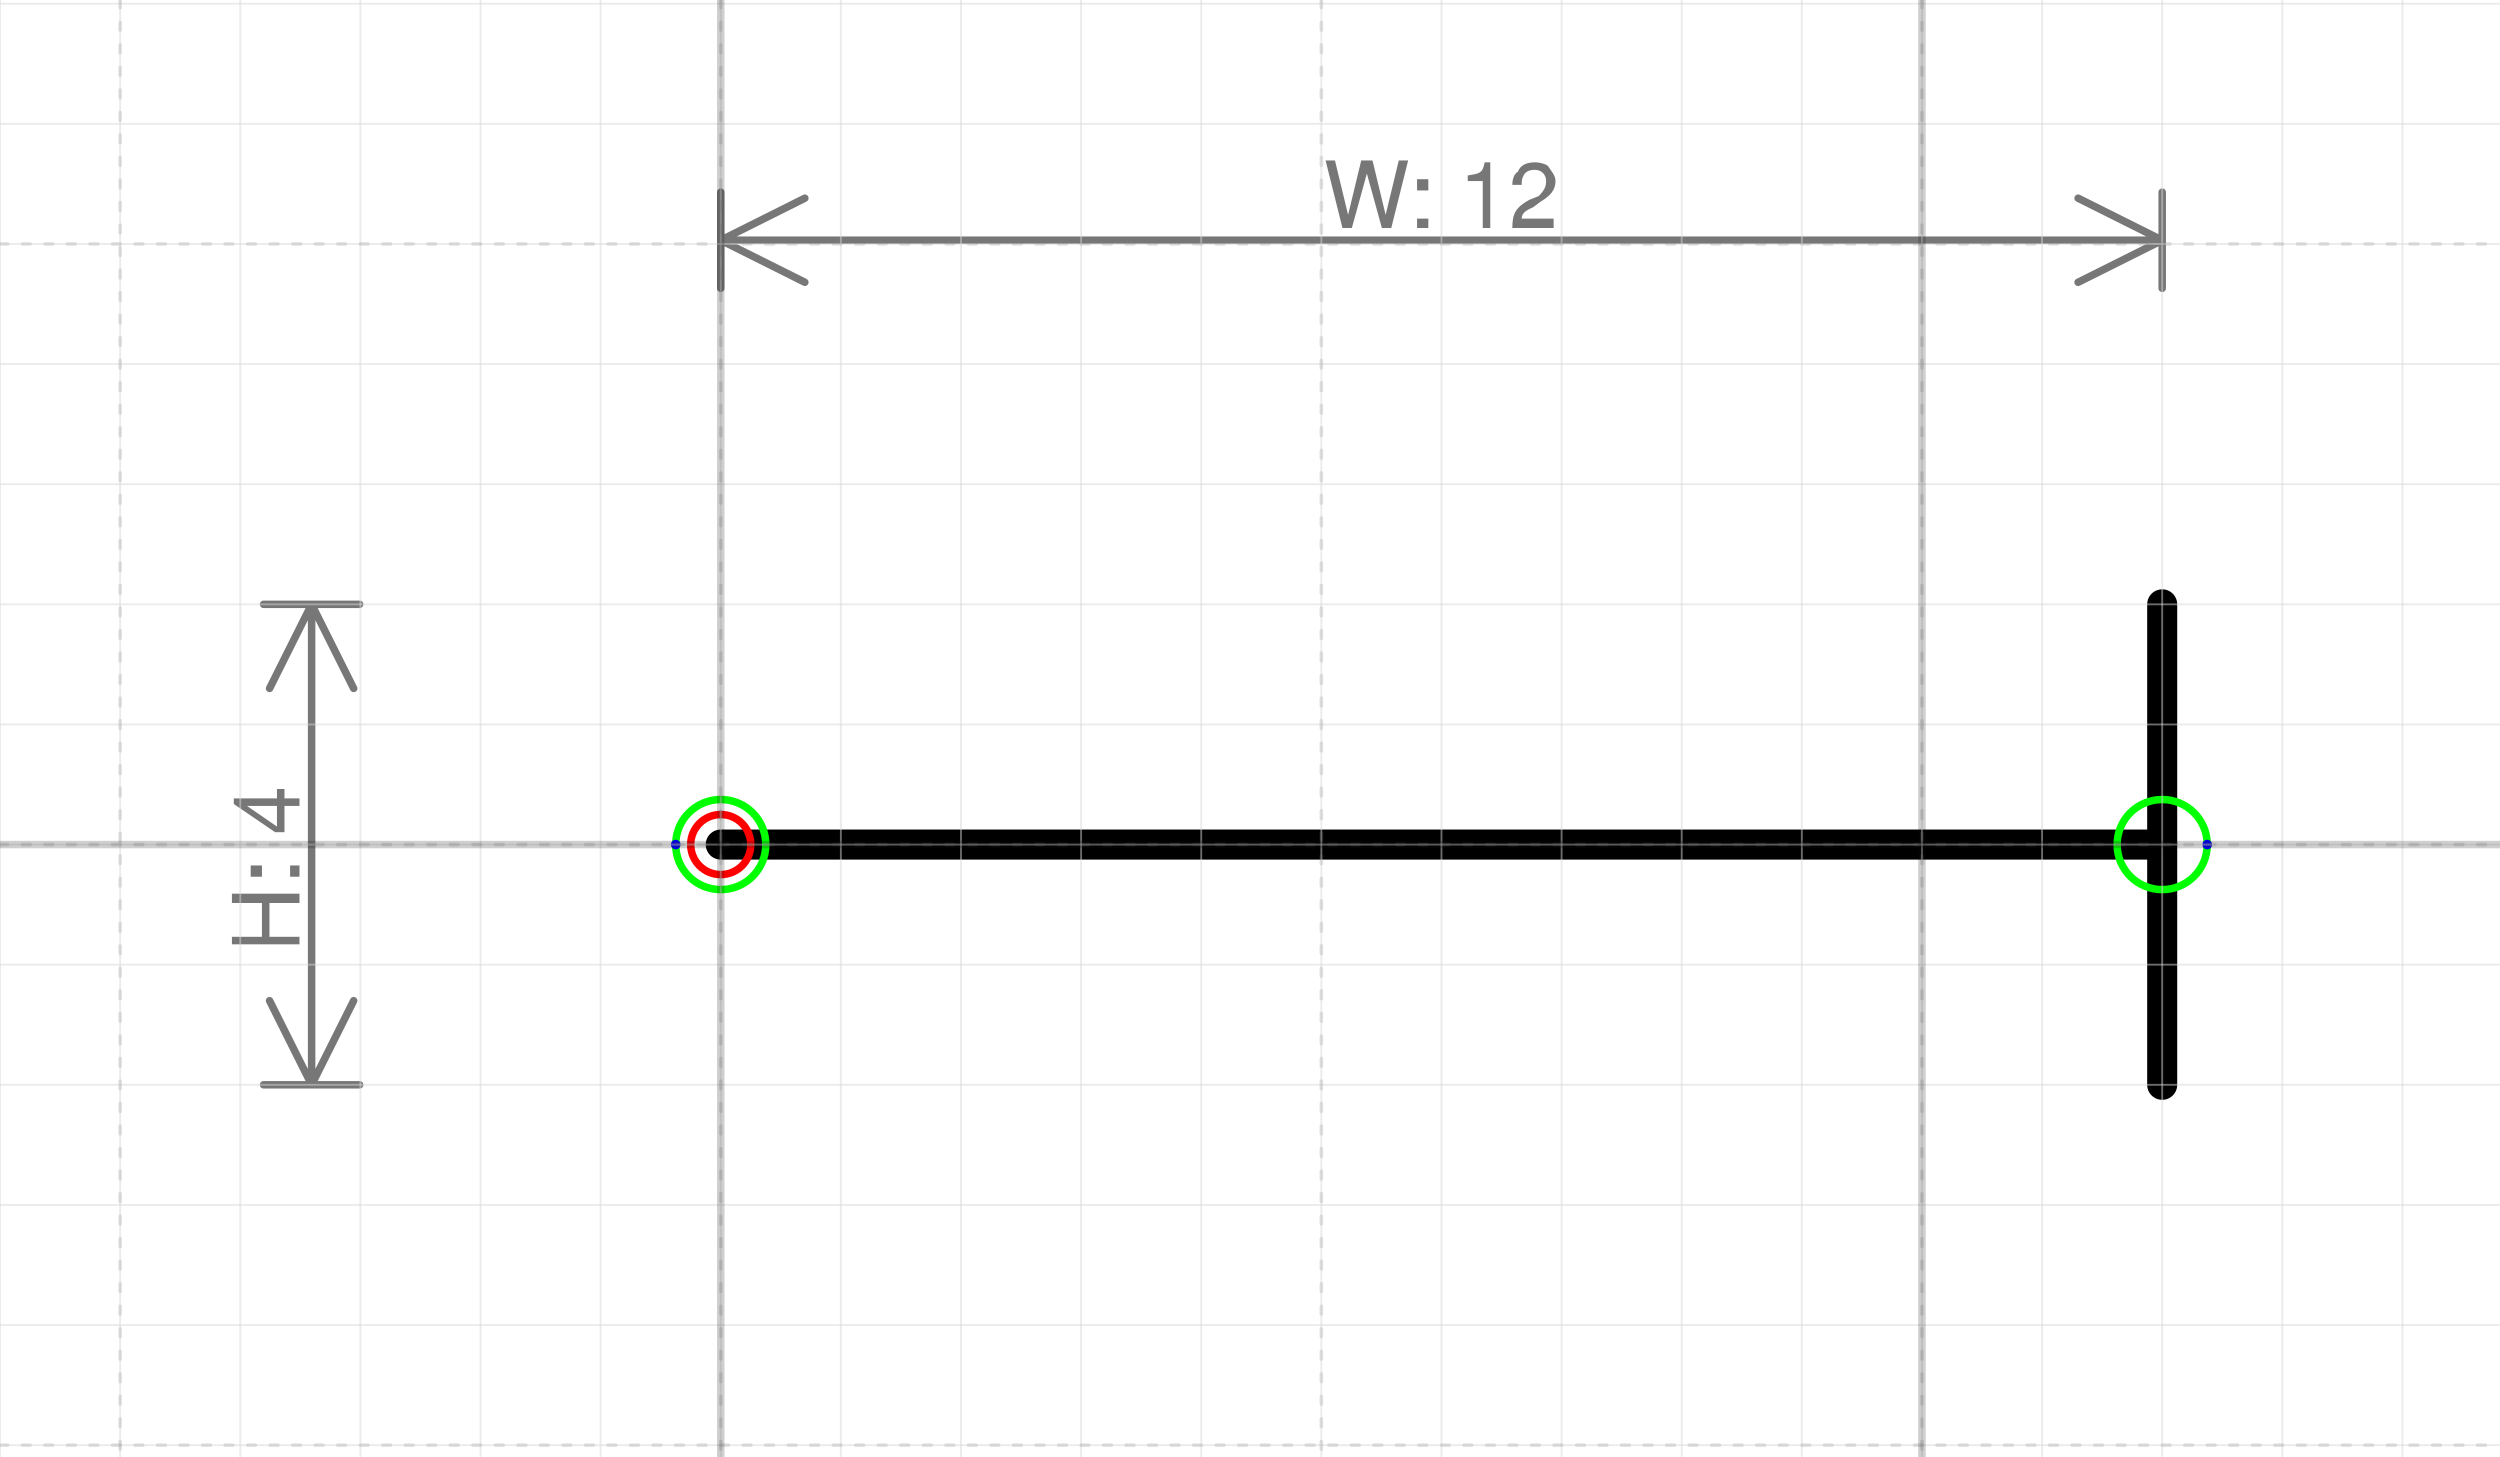
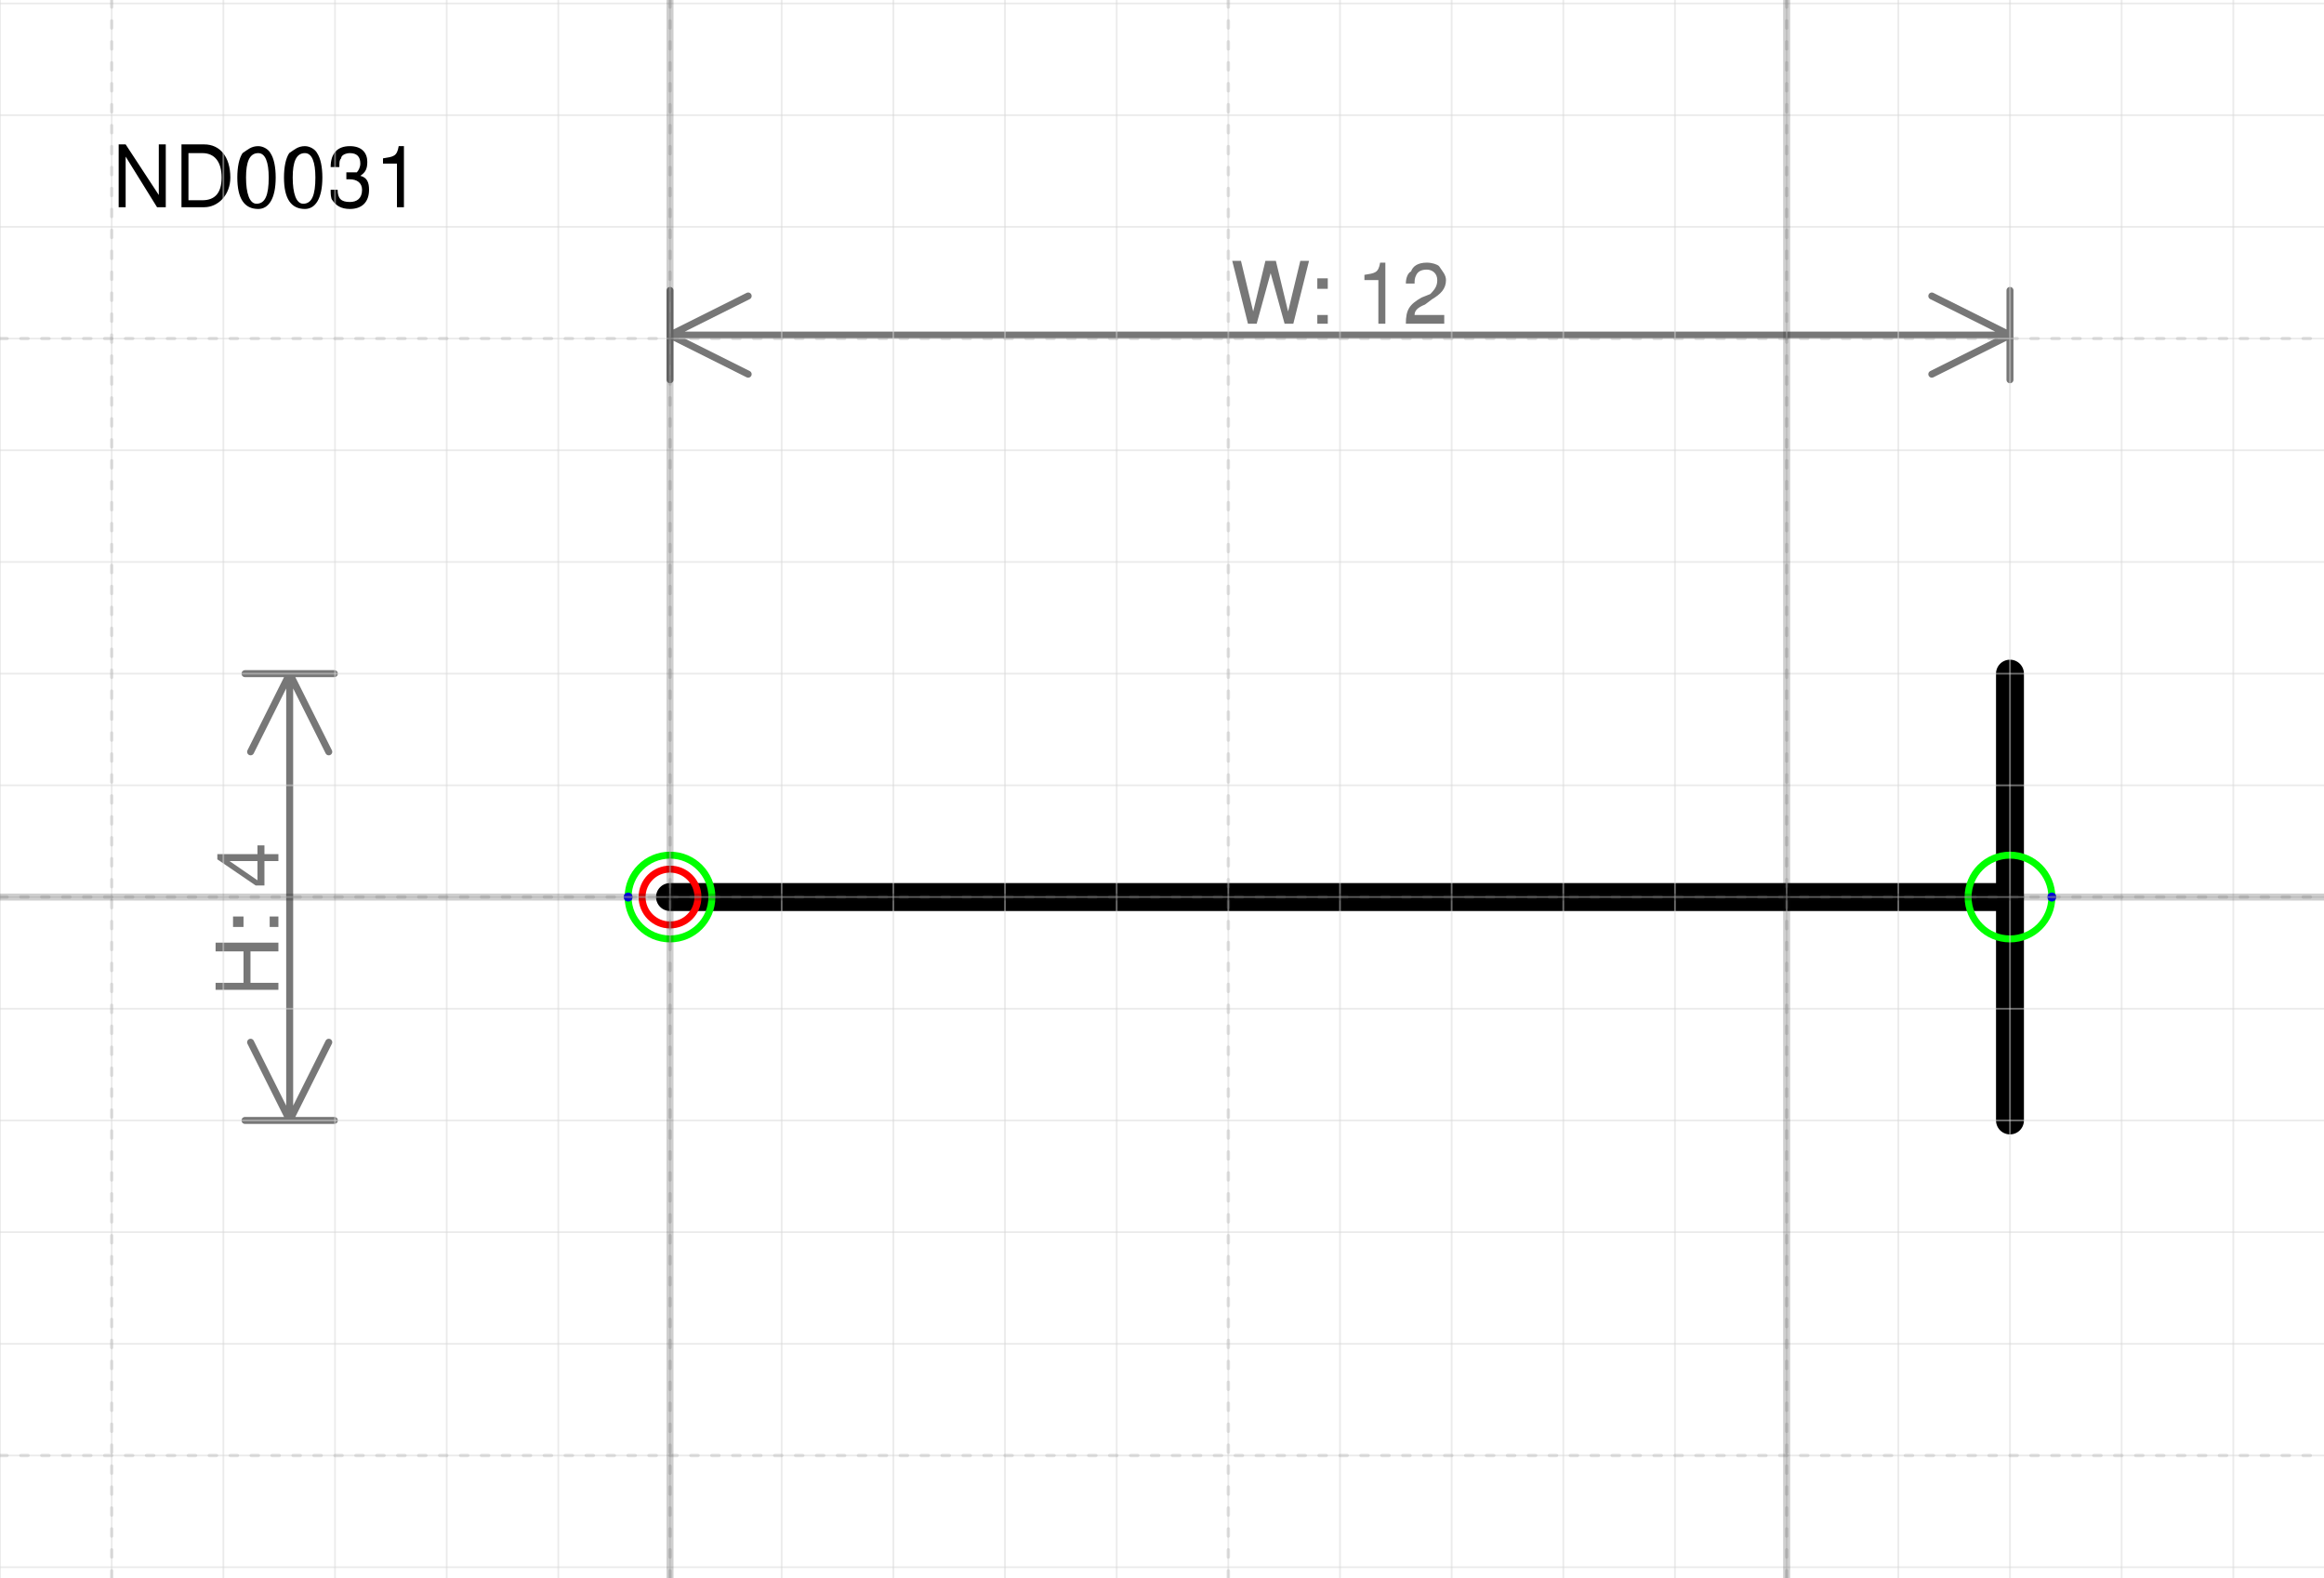
- <svg xmlns="http://www.w3.org/2000/svg" version="1.1" width="88.099mm" height="51.325mm" viewBox="-6 -7.031 20.812 12.125">
+ <svg xmlns="http://www.w3.org/2000/svg" version="1.1" width="88.099mm" height="59.791mm" viewBox="-6 -8.031 20.812 14.125">
  <defs vector-effect="non-scaling-stroke" />
  <g>
    <g id="cell-fOm7b_rWqb0DYR7UxOsR-0" layer="Symbol">
      <path d="M12 0L0 0" fill="none" stroke="rgb(0, 0, 0)" stroke-miterlimit="10" pointer-events="stroke" stroke-width="0.25" stroke-linecap="round" stroke-linejoin="round" />
    </g>
    <g id="cell-gaW19up7ZJIIjGlyos_E-126" layer="Symbol">
      <path d="M12 2L12-2" fill="none" stroke="rgb(0, 0, 0)" stroke-miterlimit="10" pointer-events="stroke" stroke-width="0.25" stroke-linecap="round" stroke-linejoin="round" />
    </g>
    <g id="cell-gaW19up7ZJIIjGlyos_E-130" content="&lt;object label=&quot;Connection&quot; PipingConnector=&quot;Y&quot; LabelConnector=&quot;N&quot; SignalConnector=&quot;N&quot; Direction=&quot;180&quot; AuxiliaryConnector=&quot;N&quot;/&gt;" data-label="Connection" data-PipingConnector="Y" data-LabelConnector="N" data-SignalConnector="N" data-Direction="180" data-AuxiliaryConnector="N" layer="Connection">
      <ellipse cx="0" cy="0" rx="0.375" ry="0.375" fill="none" stroke="#00ff00" vector-effect="non-scaling-stroke" />
      <ellipse cx="-0.375" cy="4.5924253663221344e-17" rx="0.04" ry="0.04" fill="#0000ff" stroke="none" vector-effect="non-scaling-stroke" />
    </g>
    <g id="cell-gaW19up7ZJIIjGlyos_E-131" content="&lt;object label=&quot;Connection&quot; PipingConnector=&quot;Y&quot; LabelConnector=&quot;N&quot; SignalConnector=&quot;N&quot; Direction=&quot;0&quot; AuxiliaryConnector=&quot;N&quot;/&gt;" data-label="Connection" data-PipingConnector="Y" data-LabelConnector="N" data-SignalConnector="N" data-Direction="0" data-AuxiliaryConnector="N" layer="Connection">
      <ellipse cx="12" cy="0" rx="0.375" ry="0.375" fill="none" stroke="#00ff00" vector-effect="non-scaling-stroke" />
      <ellipse cx="12.375" cy="0" rx="0.04" ry="0.04" fill="#0000ff" stroke="none" vector-effect="non-scaling-stroke" />
    </g>
    <g id="cell-gaW19up7ZJIIjGlyos_E-138" content="&lt;object label=&quot;origo&quot;/&gt;" data-label="origo" layer="Origo">
      <ellipse cx="0" cy="0" rx="0.25" ry="0.25" fill="none" stroke="#ff0000" vector-effect="non-scaling-stroke" />
    </g>
  </g>
  <g layer="Dimension">
    <text x="6" y="-5.131" font-size="0.2mm" font-family="Helvetica" text-anchor="middle" fill="#777777" stroke-linecap="round" stroke-linejoin="round">W: 12</text>
    <path d="M0,-5.031 12,-5.031 M0,-5.031 0.7,-5.381 M0,-5.031 0.7,-4.681 M12,-5.031 11.3,-5.381 M12,-5.031 11.3,-4.681 M0,-4.631 0,-5.431 M12,-4.631 12,-5.431" stroke="#777777" vector-effect="non-scaling-stroke" stroke-linecap="round" stroke-linejoin="round" />
    <text x="-3.506" y="0.2" font-size="0.2mm" font-family="Helvetica" text-anchor="middle" fill="#777777" transform="rotate(-90 -3.50625 0.2)" stroke-linecap="round" stroke-linejoin="round">H: 4</text>
    <path d="M-3.406-2L-3.406 2M-3.406-2L-3.056-1.3M-3.406-2L-3.756-1.3M-3.406 2L-3.056 1.3M-3.406 2L-3.756 1.3M-3.806-2L-3.006-2M-3.806 2L-3.006 2" stroke="#777777" vector-effect="non-scaling-stroke" stroke-linecap="round" stroke-linejoin="round" />
  </g>
+   <g layer="SymbolRegistrationNumber">
+     <text x="-5" y="-6.174" font-size="0.2mm" font-family="Helvetica" text-anchor="start" fill="#000000" stroke-linecap="round" stroke-linejoin="round">ND0031</text>
+   </g>
  <g layer="Grid">
    <g layer="Grid_micro">
+       <path d="M-6,-8 14.812,-8" fill="none" stroke="rgb(216, 216, 216)" stroke-opacity="0.5" stroke-width="0.25" vector-effect="non-scaling-stroke" stroke-linecap="round" stroke-linejoin="round" />
      <path d="M-6,-7 14.812,-7" fill="none" stroke="rgb(216, 216, 216)" stroke-opacity="0.5" stroke-width="0.25" vector-effect="non-scaling-stroke" stroke-linecap="round" stroke-linejoin="round" />
      <path d="M-6,-6 14.812,-6" fill="none" stroke="rgb(216, 216, 216)" stroke-opacity="0.5" stroke-width="0.25" vector-effect="non-scaling-stroke" stroke-linecap="round" stroke-linejoin="round" />
      <path d="M-6,-5 14.812,-5" fill="none" stroke="rgb(216, 216, 216)" stroke-opacity="0.5" stroke-width="0.25" vector-effect="non-scaling-stroke" stroke-linecap="round" stroke-linejoin="round" />
      <path d="M-6,-4 14.812,-4" fill="none" stroke="rgb(216, 216, 216)" stroke-opacity="0.5" stroke-width="0.25" vector-effect="non-scaling-stroke" stroke-linecap="round" stroke-linejoin="round" />
      <path d="M-6,-3 14.812,-3" fill="none" stroke="rgb(216, 216, 216)" stroke-opacity="0.5" stroke-width="0.25" vector-effect="non-scaling-stroke" stroke-linecap="round" stroke-linejoin="round" />
      <path d="M-6,-2 14.812,-2" fill="none" stroke="rgb(216, 216, 216)" stroke-opacity="0.5" stroke-width="0.25" vector-effect="non-scaling-stroke" stroke-linecap="round" stroke-linejoin="round" />
      <path d="M-6,-1 14.812,-1" fill="none" stroke="rgb(216, 216, 216)" stroke-opacity="0.5" stroke-width="0.25" vector-effect="non-scaling-stroke" stroke-linecap="round" stroke-linejoin="round" />
      <path d="M-6,0 14.812,0" fill="none" stroke="rgb(216, 216, 216)" stroke-opacity="0.5" stroke-width="0.25" vector-effect="non-scaling-stroke" stroke-linecap="round" stroke-linejoin="round" />
      <path d="M-6,1 14.812,1" fill="none" stroke="rgb(216, 216, 216)" stroke-opacity="0.5" stroke-width="0.25" vector-effect="non-scaling-stroke" stroke-linecap="round" stroke-linejoin="round" />
      <path d="M-6,2 14.812,2" fill="none" stroke="rgb(216, 216, 216)" stroke-opacity="0.5" stroke-width="0.25" vector-effect="non-scaling-stroke" stroke-linecap="round" stroke-linejoin="round" />
      <path d="M-6,3 14.812,3" fill="none" stroke="rgb(216, 216, 216)" stroke-opacity="0.5" stroke-width="0.25" vector-effect="non-scaling-stroke" stroke-linecap="round" stroke-linejoin="round" />
      <path d="M-6,4 14.812,4" fill="none" stroke="rgb(216, 216, 216)" stroke-opacity="0.5" stroke-width="0.25" vector-effect="non-scaling-stroke" stroke-linecap="round" stroke-linejoin="round" />
      <path d="M-6,5 14.812,5" fill="none" stroke="rgb(216, 216, 216)" stroke-opacity="0.5" stroke-width="0.25" vector-effect="non-scaling-stroke" stroke-linecap="round" stroke-linejoin="round" />
-       <path d="M-6,-7.031 -6,5.094" fill="none" stroke="rgb(216, 216, 216)" stroke-opacity="0.5" stroke-width="0.25" vector-effect="non-scaling-stroke" stroke-linecap="round" stroke-linejoin="round" />
-       <path d="M-5,-7.031 -5,5.094" fill="none" stroke="rgb(216, 216, 216)" stroke-opacity="0.5" stroke-width="0.25" vector-effect="non-scaling-stroke" stroke-linecap="round" stroke-linejoin="round" />
-       <path d="M-4,-7.031 -4,5.094" fill="none" stroke="rgb(216, 216, 216)" stroke-opacity="0.5" stroke-width="0.25" vector-effect="non-scaling-stroke" stroke-linecap="round" stroke-linejoin="round" />
-       <path d="M-3,-7.031 -3,5.094" fill="none" stroke="rgb(216, 216, 216)" stroke-opacity="0.5" stroke-width="0.25" vector-effect="non-scaling-stroke" stroke-linecap="round" stroke-linejoin="round" />
-       <path d="M-2,-7.031 -2,5.094" fill="none" stroke="rgb(216, 216, 216)" stroke-opacity="0.5" stroke-width="0.25" vector-effect="non-scaling-stroke" stroke-linecap="round" stroke-linejoin="round" />
-       <path d="M-1,-7.031 -1,5.094" fill="none" stroke="rgb(216, 216, 216)" stroke-opacity="0.5" stroke-width="0.25" vector-effect="non-scaling-stroke" stroke-linecap="round" stroke-linejoin="round" />
-       <path d="M0,-7.031 0,5.094" fill="none" stroke="rgb(216, 216, 216)" stroke-opacity="0.5" stroke-width="0.25" vector-effect="non-scaling-stroke" stroke-linecap="round" stroke-linejoin="round" />
-       <path d="M1,-7.031 1,5.094" fill="none" stroke="rgb(216, 216, 216)" stroke-opacity="0.5" stroke-width="0.25" vector-effect="non-scaling-stroke" stroke-linecap="round" stroke-linejoin="round" />
-       <path d="M2,-7.031 2,5.094" fill="none" stroke="rgb(216, 216, 216)" stroke-opacity="0.5" stroke-width="0.25" vector-effect="non-scaling-stroke" stroke-linecap="round" stroke-linejoin="round" />
-       <path d="M3,-7.031 3,5.094" fill="none" stroke="rgb(216, 216, 216)" stroke-opacity="0.5" stroke-width="0.25" vector-effect="non-scaling-stroke" stroke-linecap="round" stroke-linejoin="round" />
-       <path d="M4,-7.031 4,5.094" fill="none" stroke="rgb(216, 216, 216)" stroke-opacity="0.5" stroke-width="0.25" vector-effect="non-scaling-stroke" stroke-linecap="round" stroke-linejoin="round" />
-       <path d="M5,-7.031 5,5.094" fill="none" stroke="rgb(216, 216, 216)" stroke-opacity="0.5" stroke-width="0.25" vector-effect="non-scaling-stroke" stroke-linecap="round" stroke-linejoin="round" />
-       <path d="M6,-7.031 6,5.094" fill="none" stroke="rgb(216, 216, 216)" stroke-opacity="0.5" stroke-width="0.25" vector-effect="non-scaling-stroke" stroke-linecap="round" stroke-linejoin="round" />
-       <path d="M7,-7.031 7,5.094" fill="none" stroke="rgb(216, 216, 216)" stroke-opacity="0.5" stroke-width="0.25" vector-effect="non-scaling-stroke" stroke-linecap="round" stroke-linejoin="round" />
-       <path d="M8,-7.031 8,5.094" fill="none" stroke="rgb(216, 216, 216)" stroke-opacity="0.5" stroke-width="0.25" vector-effect="non-scaling-stroke" stroke-linecap="round" stroke-linejoin="round" />
-       <path d="M9,-7.031 9,5.094" fill="none" stroke="rgb(216, 216, 216)" stroke-opacity="0.5" stroke-width="0.25" vector-effect="non-scaling-stroke" stroke-linecap="round" stroke-linejoin="round" />
-       <path d="M10,-7.031 10,5.094" fill="none" stroke="rgb(216, 216, 216)" stroke-opacity="0.5" stroke-width="0.25" vector-effect="non-scaling-stroke" stroke-linecap="round" stroke-linejoin="round" />
-       <path d="M11,-7.031 11,5.094" fill="none" stroke="rgb(216, 216, 216)" stroke-opacity="0.5" stroke-width="0.25" vector-effect="non-scaling-stroke" stroke-linecap="round" stroke-linejoin="round" />
-       <path d="M12,-7.031 12,5.094" fill="none" stroke="rgb(216, 216, 216)" stroke-opacity="0.5" stroke-width="0.25" vector-effect="non-scaling-stroke" stroke-linecap="round" stroke-linejoin="round" />
-       <path d="M13,-7.031 13,5.094" fill="none" stroke="rgb(216, 216, 216)" stroke-opacity="0.5" stroke-width="0.25" vector-effect="non-scaling-stroke" stroke-linecap="round" stroke-linejoin="round" />
-       <path d="M14,-7.031 14,5.094" fill="none" stroke="rgb(216, 216, 216)" stroke-opacity="0.5" stroke-width="0.25" vector-effect="non-scaling-stroke" stroke-linecap="round" stroke-linejoin="round" />
+       <path d="M-6,6 14.812,6" fill="none" stroke="rgb(216, 216, 216)" stroke-opacity="0.5" stroke-width="0.25" vector-effect="non-scaling-stroke" stroke-linecap="round" stroke-linejoin="round" />
+       <path d="M-6,-8.031 -6,6.094" fill="none" stroke="rgb(216, 216, 216)" stroke-opacity="0.5" stroke-width="0.25" vector-effect="non-scaling-stroke" stroke-linecap="round" stroke-linejoin="round" />
+       <path d="M-5,-8.031 -5,6.094" fill="none" stroke="rgb(216, 216, 216)" stroke-opacity="0.5" stroke-width="0.25" vector-effect="non-scaling-stroke" stroke-linecap="round" stroke-linejoin="round" />
+       <path d="M-4,-8.031 -4,6.094" fill="none" stroke="rgb(216, 216, 216)" stroke-opacity="0.5" stroke-width="0.25" vector-effect="non-scaling-stroke" stroke-linecap="round" stroke-linejoin="round" />
+       <path d="M-3,-8.031 -3,6.094" fill="none" stroke="rgb(216, 216, 216)" stroke-opacity="0.5" stroke-width="0.25" vector-effect="non-scaling-stroke" stroke-linecap="round" stroke-linejoin="round" />
+       <path d="M-2,-8.031 -2,6.094" fill="none" stroke="rgb(216, 216, 216)" stroke-opacity="0.5" stroke-width="0.25" vector-effect="non-scaling-stroke" stroke-linecap="round" stroke-linejoin="round" />
+       <path d="M-1,-8.031 -1,6.094" fill="none" stroke="rgb(216, 216, 216)" stroke-opacity="0.5" stroke-width="0.25" vector-effect="non-scaling-stroke" stroke-linecap="round" stroke-linejoin="round" />
+       <path d="M0,-8.031 0,6.094" fill="none" stroke="rgb(216, 216, 216)" stroke-opacity="0.5" stroke-width="0.25" vector-effect="non-scaling-stroke" stroke-linecap="round" stroke-linejoin="round" />
+       <path d="M1,-8.031 1,6.094" fill="none" stroke="rgb(216, 216, 216)" stroke-opacity="0.5" stroke-width="0.25" vector-effect="non-scaling-stroke" stroke-linecap="round" stroke-linejoin="round" />
+       <path d="M2,-8.031 2,6.094" fill="none" stroke="rgb(216, 216, 216)" stroke-opacity="0.5" stroke-width="0.25" vector-effect="non-scaling-stroke" stroke-linecap="round" stroke-linejoin="round" />
+       <path d="M3,-8.031 3,6.094" fill="none" stroke="rgb(216, 216, 216)" stroke-opacity="0.5" stroke-width="0.25" vector-effect="non-scaling-stroke" stroke-linecap="round" stroke-linejoin="round" />
+       <path d="M4,-8.031 4,6.094" fill="none" stroke="rgb(216, 216, 216)" stroke-opacity="0.5" stroke-width="0.25" vector-effect="non-scaling-stroke" stroke-linecap="round" stroke-linejoin="round" />
+       <path d="M5,-8.031 5,6.094" fill="none" stroke="rgb(216, 216, 216)" stroke-opacity="0.5" stroke-width="0.25" vector-effect="non-scaling-stroke" stroke-linecap="round" stroke-linejoin="round" />
+       <path d="M6,-8.031 6,6.094" fill="none" stroke="rgb(216, 216, 216)" stroke-opacity="0.5" stroke-width="0.25" vector-effect="non-scaling-stroke" stroke-linecap="round" stroke-linejoin="round" />
+       <path d="M7,-8.031 7,6.094" fill="none" stroke="rgb(216, 216, 216)" stroke-opacity="0.5" stroke-width="0.25" vector-effect="non-scaling-stroke" stroke-linecap="round" stroke-linejoin="round" />
+       <path d="M8,-8.031 8,6.094" fill="none" stroke="rgb(216, 216, 216)" stroke-opacity="0.5" stroke-width="0.25" vector-effect="non-scaling-stroke" stroke-linecap="round" stroke-linejoin="round" />
+       <path d="M9,-8.031 9,6.094" fill="none" stroke="rgb(216, 216, 216)" stroke-opacity="0.5" stroke-width="0.25" vector-effect="non-scaling-stroke" stroke-linecap="round" stroke-linejoin="round" />
+       <path d="M10,-8.031 10,6.094" fill="none" stroke="rgb(216, 216, 216)" stroke-opacity="0.5" stroke-width="0.25" vector-effect="non-scaling-stroke" stroke-linecap="round" stroke-linejoin="round" />
+       <path d="M11,-8.031 11,6.094" fill="none" stroke="rgb(216, 216, 216)" stroke-opacity="0.5" stroke-width="0.25" vector-effect="non-scaling-stroke" stroke-linecap="round" stroke-linejoin="round" />
+       <path d="M12,-8.031 12,6.094" fill="none" stroke="rgb(216, 216, 216)" stroke-opacity="0.5" stroke-width="0.25" vector-effect="non-scaling-stroke" stroke-linecap="round" stroke-linejoin="round" />
+       <path d="M13,-8.031 13,6.094" fill="none" stroke="rgb(216, 216, 216)" stroke-opacity="0.5" stroke-width="0.25" vector-effect="non-scaling-stroke" stroke-linecap="round" stroke-linejoin="round" />
+       <path d="M14,-8.031 14,6.094" fill="none" stroke="rgb(216, 216, 216)" stroke-opacity="0.5" stroke-width="0.25" vector-effect="non-scaling-stroke" stroke-linecap="round" stroke-linejoin="round" />
    </g>
    <g layer="Grid_minor">
      <path d="M-6,-5 14.812,-5" fill="none" stroke="#7f7f7f" stroke-opacity="0.2" stroke-width="0.5" stroke-dasharray="1.0, 2.0" vector-effect="non-scaling-stroke" stroke-linecap="round" stroke-linejoin="round" />
      <path d="M-6,0 14.812,0" fill="none" stroke="#7f7f7f" stroke-opacity="0.2" stroke-width="0.5" stroke-dasharray="1.0, 2.0" vector-effect="non-scaling-stroke" stroke-linecap="round" stroke-linejoin="round" />
      <path d="M-6,5 14.812,5" fill="none" stroke="#7f7f7f" stroke-opacity="0.2" stroke-width="0.5" stroke-dasharray="1.0, 2.0" vector-effect="non-scaling-stroke" stroke-linecap="round" stroke-linejoin="round" />
-       <path d="M-5,-7.031 -5,5.094" fill="none" stroke="#7f7f7f" stroke-opacity="0.2" stroke-width="0.5" stroke-dasharray="1.0, 2.0" vector-effect="non-scaling-stroke" stroke-linecap="round" stroke-linejoin="round" />
-       <path d="M0,-7.031 0,5.094" fill="none" stroke="#7f7f7f" stroke-opacity="0.2" stroke-width="0.5" stroke-dasharray="1.0, 2.0" vector-effect="non-scaling-stroke" stroke-linecap="round" stroke-linejoin="round" />
-       <path d="M5,-7.031 5,5.094" fill="none" stroke="#7f7f7f" stroke-opacity="0.2" stroke-width="0.5" stroke-dasharray="1.0, 2.0" vector-effect="non-scaling-stroke" stroke-linecap="round" stroke-linejoin="round" />
-       <path d="M10,-7.031 10,5.094" fill="none" stroke="#7f7f7f" stroke-opacity="0.2" stroke-width="0.5" stroke-dasharray="1.0, 2.0" vector-effect="non-scaling-stroke" stroke-linecap="round" stroke-linejoin="round" />
+       <path d="M-5,-8.031 -5,6.094" fill="none" stroke="#7f7f7f" stroke-opacity="0.2" stroke-width="0.5" stroke-dasharray="1.0, 2.0" vector-effect="non-scaling-stroke" stroke-linecap="round" stroke-linejoin="round" />
+       <path d="M0,-8.031 0,6.094" fill="none" stroke="#7f7f7f" stroke-opacity="0.2" stroke-width="0.5" stroke-dasharray="1.0, 2.0" vector-effect="non-scaling-stroke" stroke-linecap="round" stroke-linejoin="round" />
+       <path d="M5,-8.031 5,6.094" fill="none" stroke="#7f7f7f" stroke-opacity="0.2" stroke-width="0.5" stroke-dasharray="1.0, 2.0" vector-effect="non-scaling-stroke" stroke-linecap="round" stroke-linejoin="round" />
+       <path d="M10,-8.031 10,6.094" fill="none" stroke="#7f7f7f" stroke-opacity="0.2" stroke-width="0.5" stroke-dasharray="1.0, 2.0" vector-effect="non-scaling-stroke" stroke-linecap="round" stroke-linejoin="round" />
    </g>
    <g layer="Grid_major">
      <path d="M-6,0 14.812,0" fill="none" stroke="#0f0f0f" stroke-opacity="0.2" stroke-width="1" vector-effect="non-scaling-stroke" stroke-linecap="round" stroke-linejoin="round" />
-       <path d="M0,-7.031 0,5.094" fill="none" stroke="#0f0f0f" stroke-opacity="0.2" stroke-width="1" vector-effect="non-scaling-stroke" stroke-linecap="round" stroke-linejoin="round" />
-       <path d="M10,-7.031 10,5.094" fill="none" stroke="#0f0f0f" stroke-opacity="0.2" stroke-width="1" vector-effect="non-scaling-stroke" stroke-linecap="round" stroke-linejoin="round" />
+       <path d="M0,-8.031 0,6.094" fill="none" stroke="#0f0f0f" stroke-opacity="0.2" stroke-width="1" vector-effect="non-scaling-stroke" stroke-linecap="round" stroke-linejoin="round" />
+       <path d="M10,-8.031 10,6.094" fill="none" stroke="#0f0f0f" stroke-opacity="0.2" stroke-width="1" vector-effect="non-scaling-stroke" stroke-linecap="round" stroke-linejoin="round" />
    </g>
  </g>
</svg>
